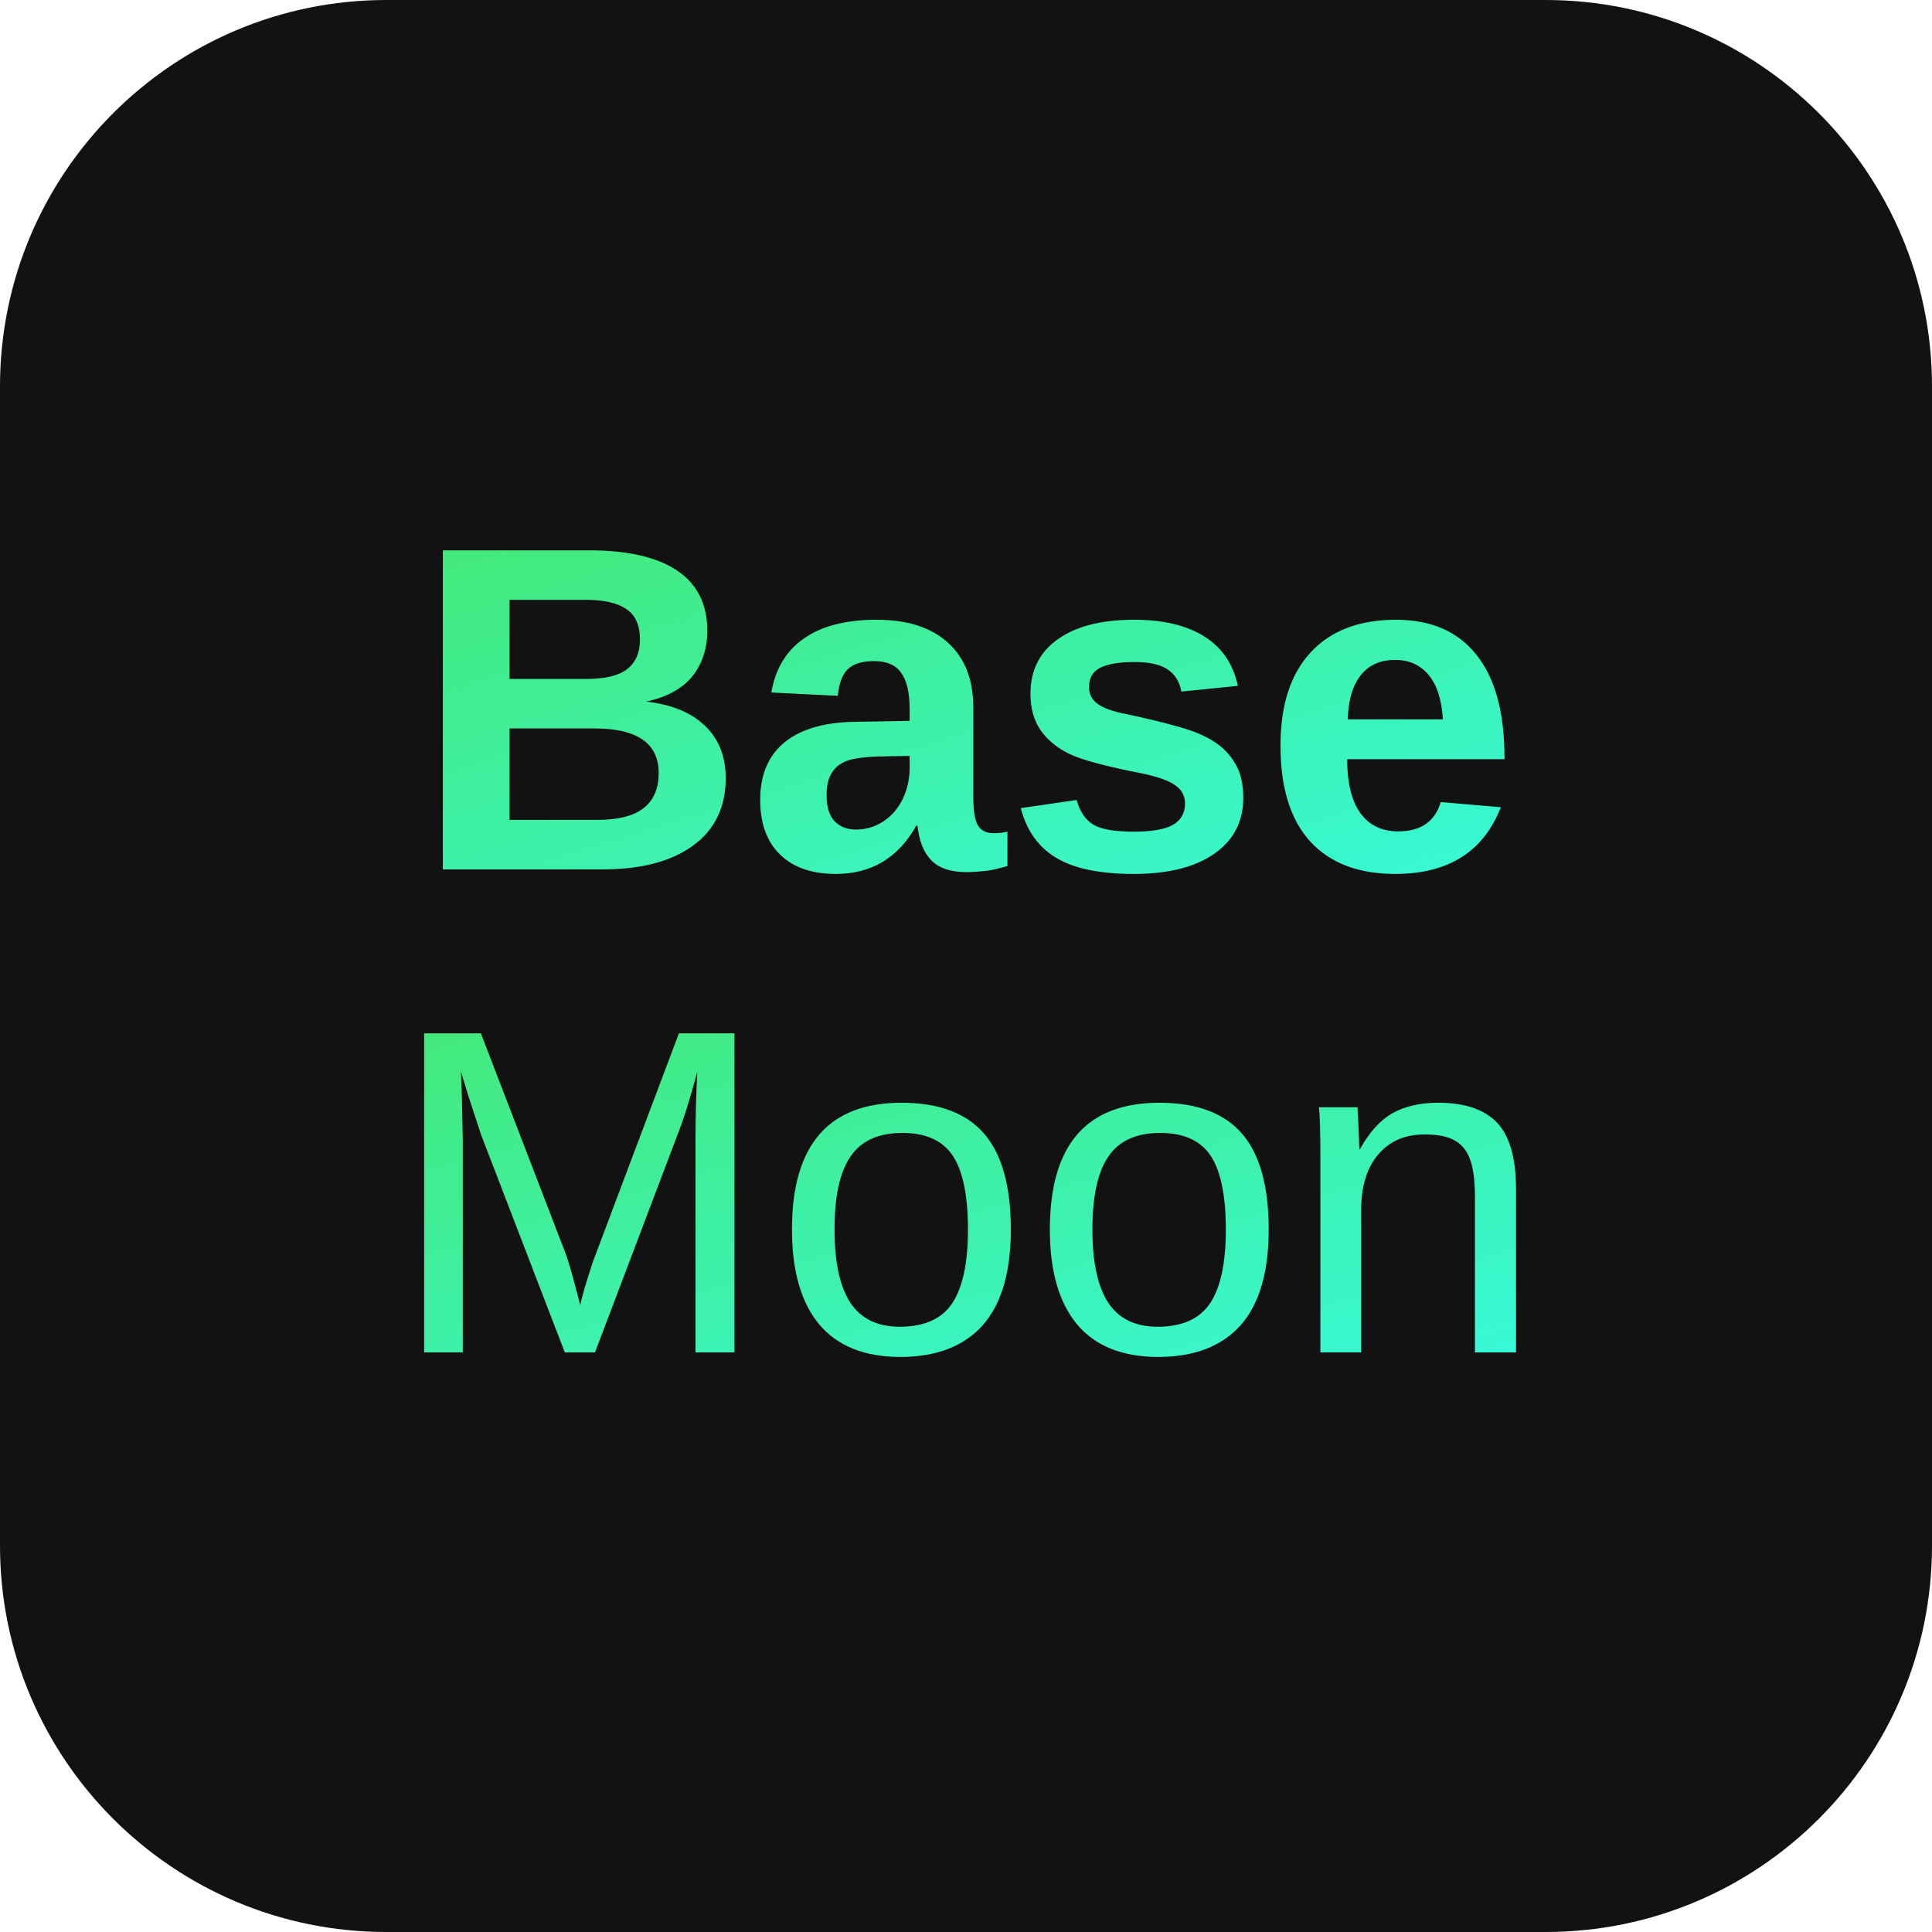
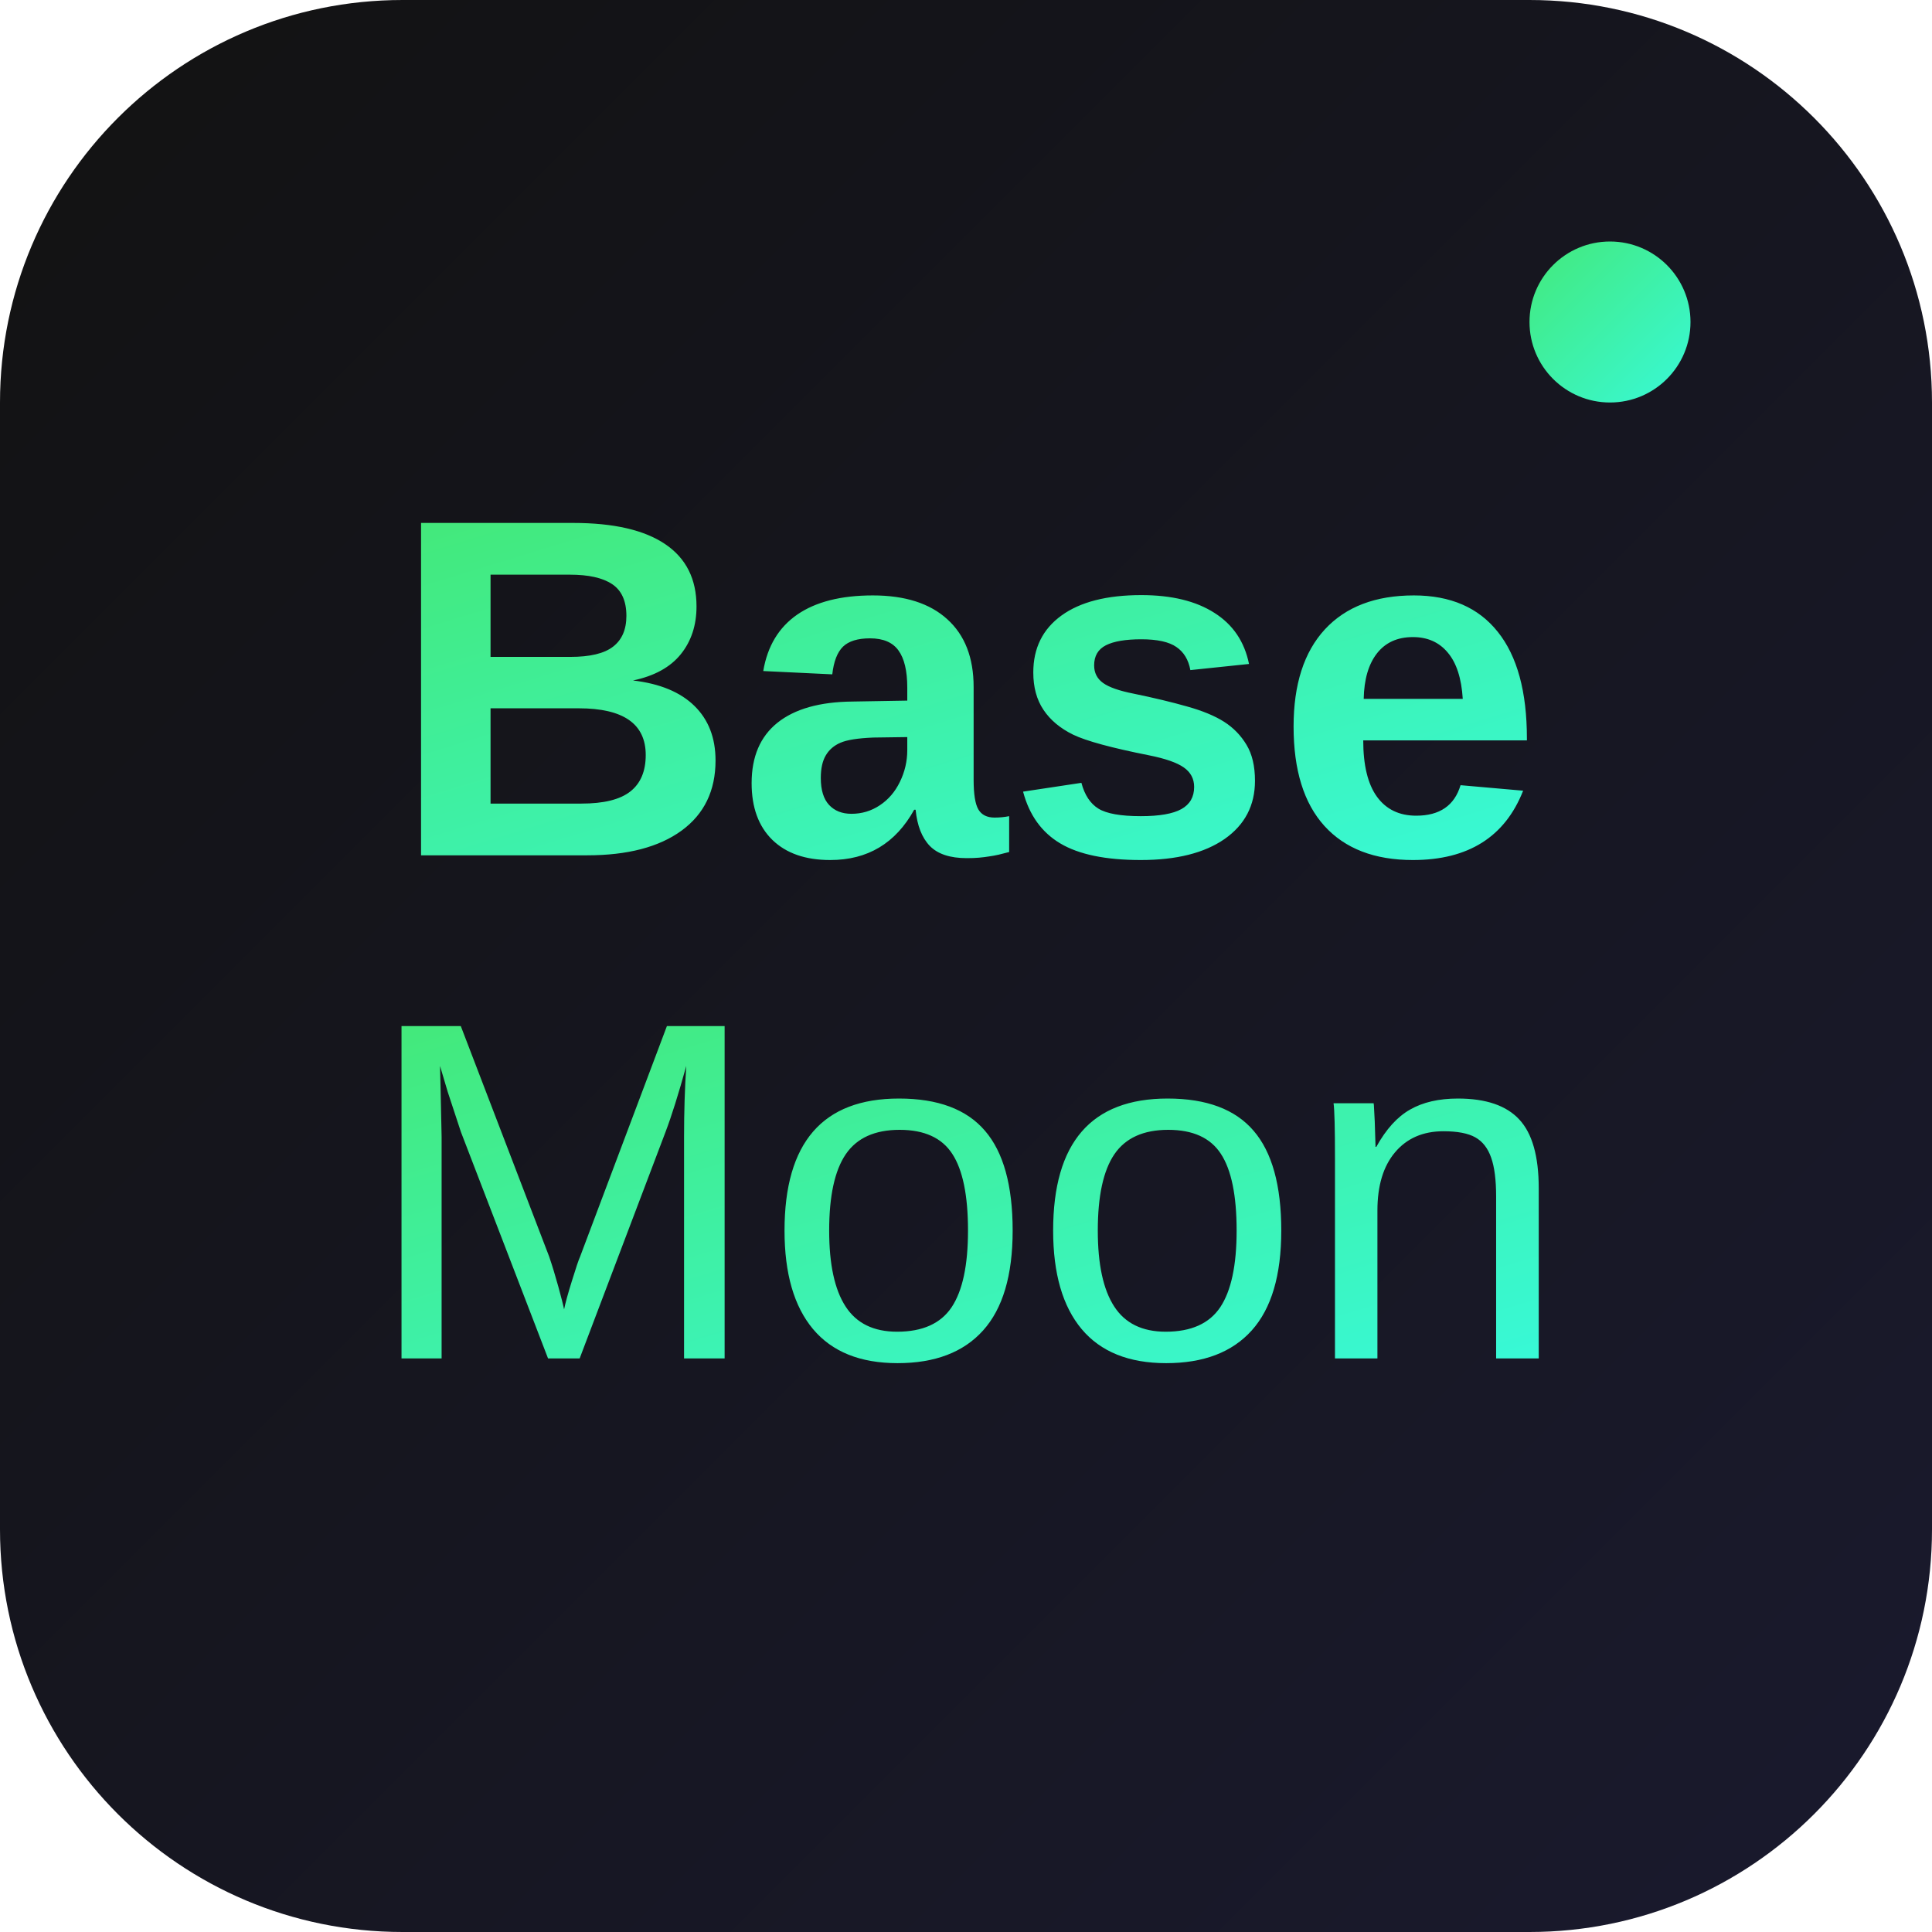
- <svg xmlns="http://www.w3.org/2000/svg" width="100" height="100" viewBox="0 0 100 100">
+ <svg xmlns="http://www.w3.org/2000/svg" width="192" height="192" viewBox="0 0 192 192">
  <defs>
    <linearGradient id="accentGradient" x1="0%" y1="0%" x2="100%" y2="100%">
      <stop offset="0%" stop-color="#43e97b" />
      <stop offset="100%" stop-color="#38f9d7" />
    </linearGradient>
+     <linearGradient id="bgGradient" x1="0%" y1="0%" x2="100%" y2="100%">
+       <stop offset="0%" stop-color="#121212" />
+       <stop offset="100%" stop-color="#1a1a2e" />
+     </linearGradient>
  </defs>
-   <rect width="100" height="100" rx="20" fill="#121212" />
-   <text x="50" y="45" font-family="Arial, sans-serif" font-size="24" font-weight="800" fill="url(#accentGradient)" text-anchor="middle">Base</text>
-   <text x="50" y="70" font-family="Arial, sans-serif" font-size="24" font-weight="300" fill="url(#accentGradient)" text-anchor="middle">Moon</text>
+   <rect width="192" height="192" rx="40" fill="url(#bgGradient)" />
+   <text x="96" y="85" font-family="Arial, sans-serif" font-size="48" font-weight="800" fill="url(#accentGradient)" text-anchor="middle">Base</text>
+   <text x="96" y="135" font-family="Arial, sans-serif" font-size="48" font-weight="300" fill="url(#accentGradient)" text-anchor="middle">Moon</text>
+   <circle cx="160" cy="32" r="8" fill="url(#accentGradient)" />
</svg>
